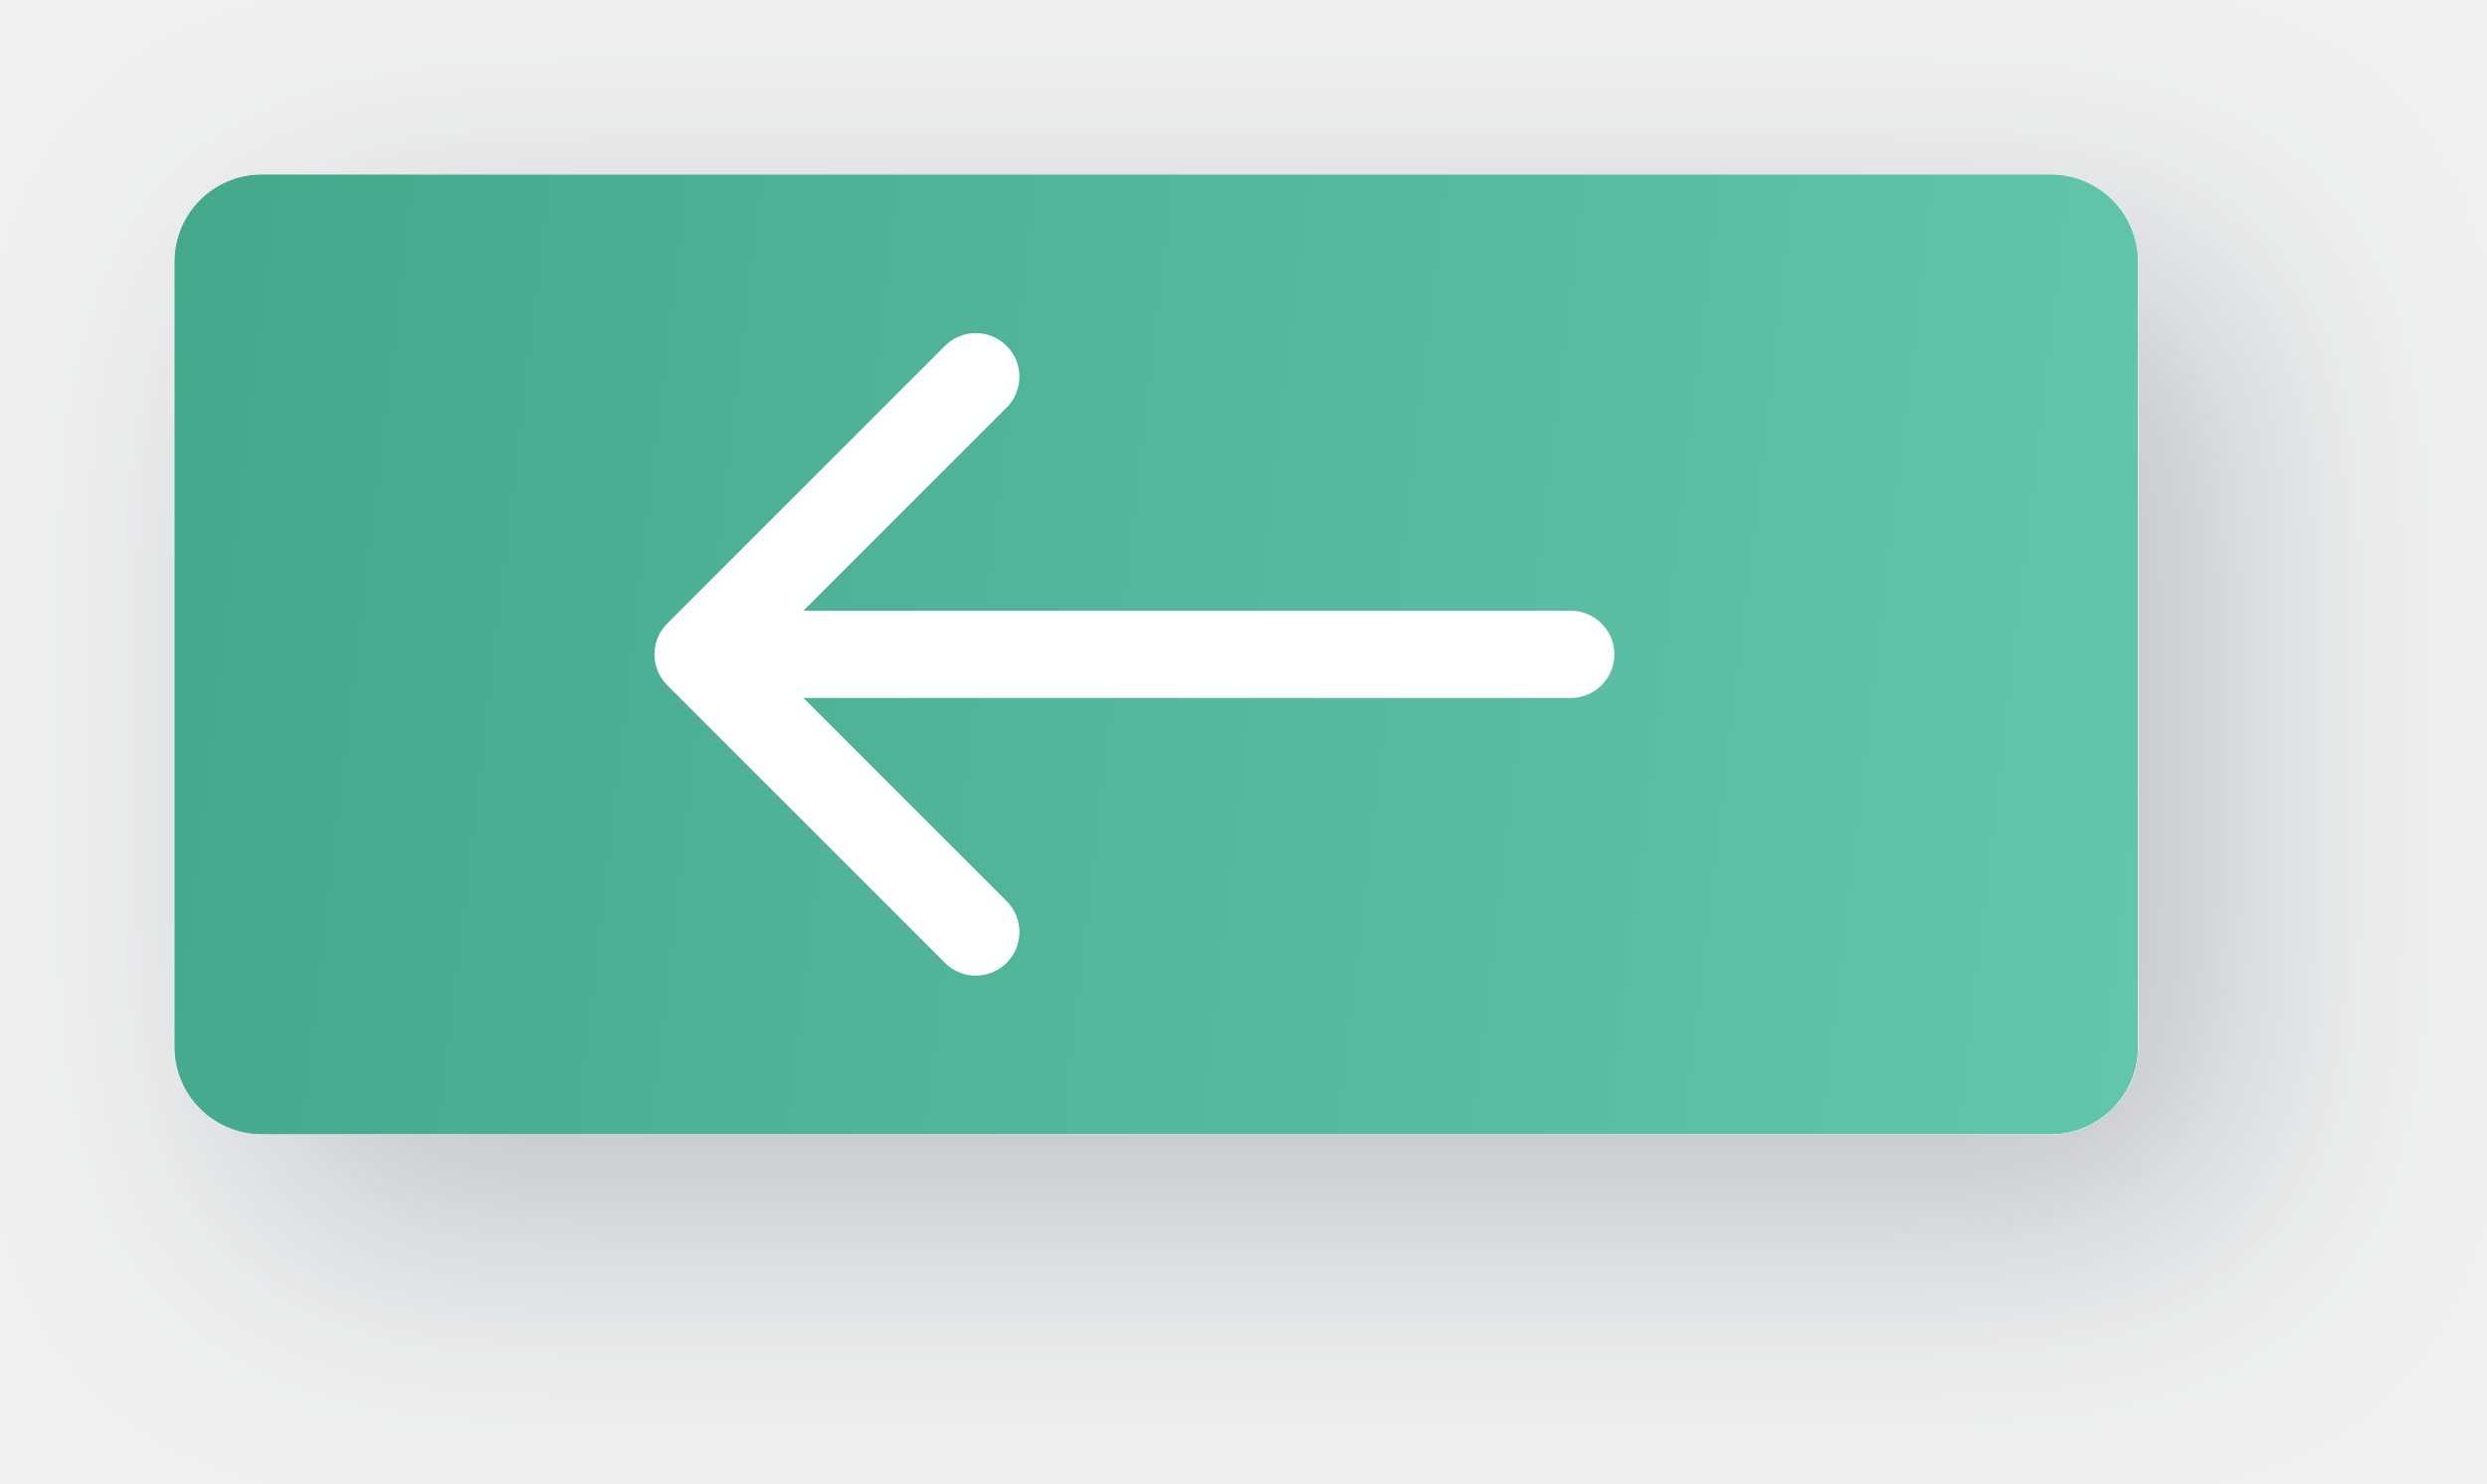
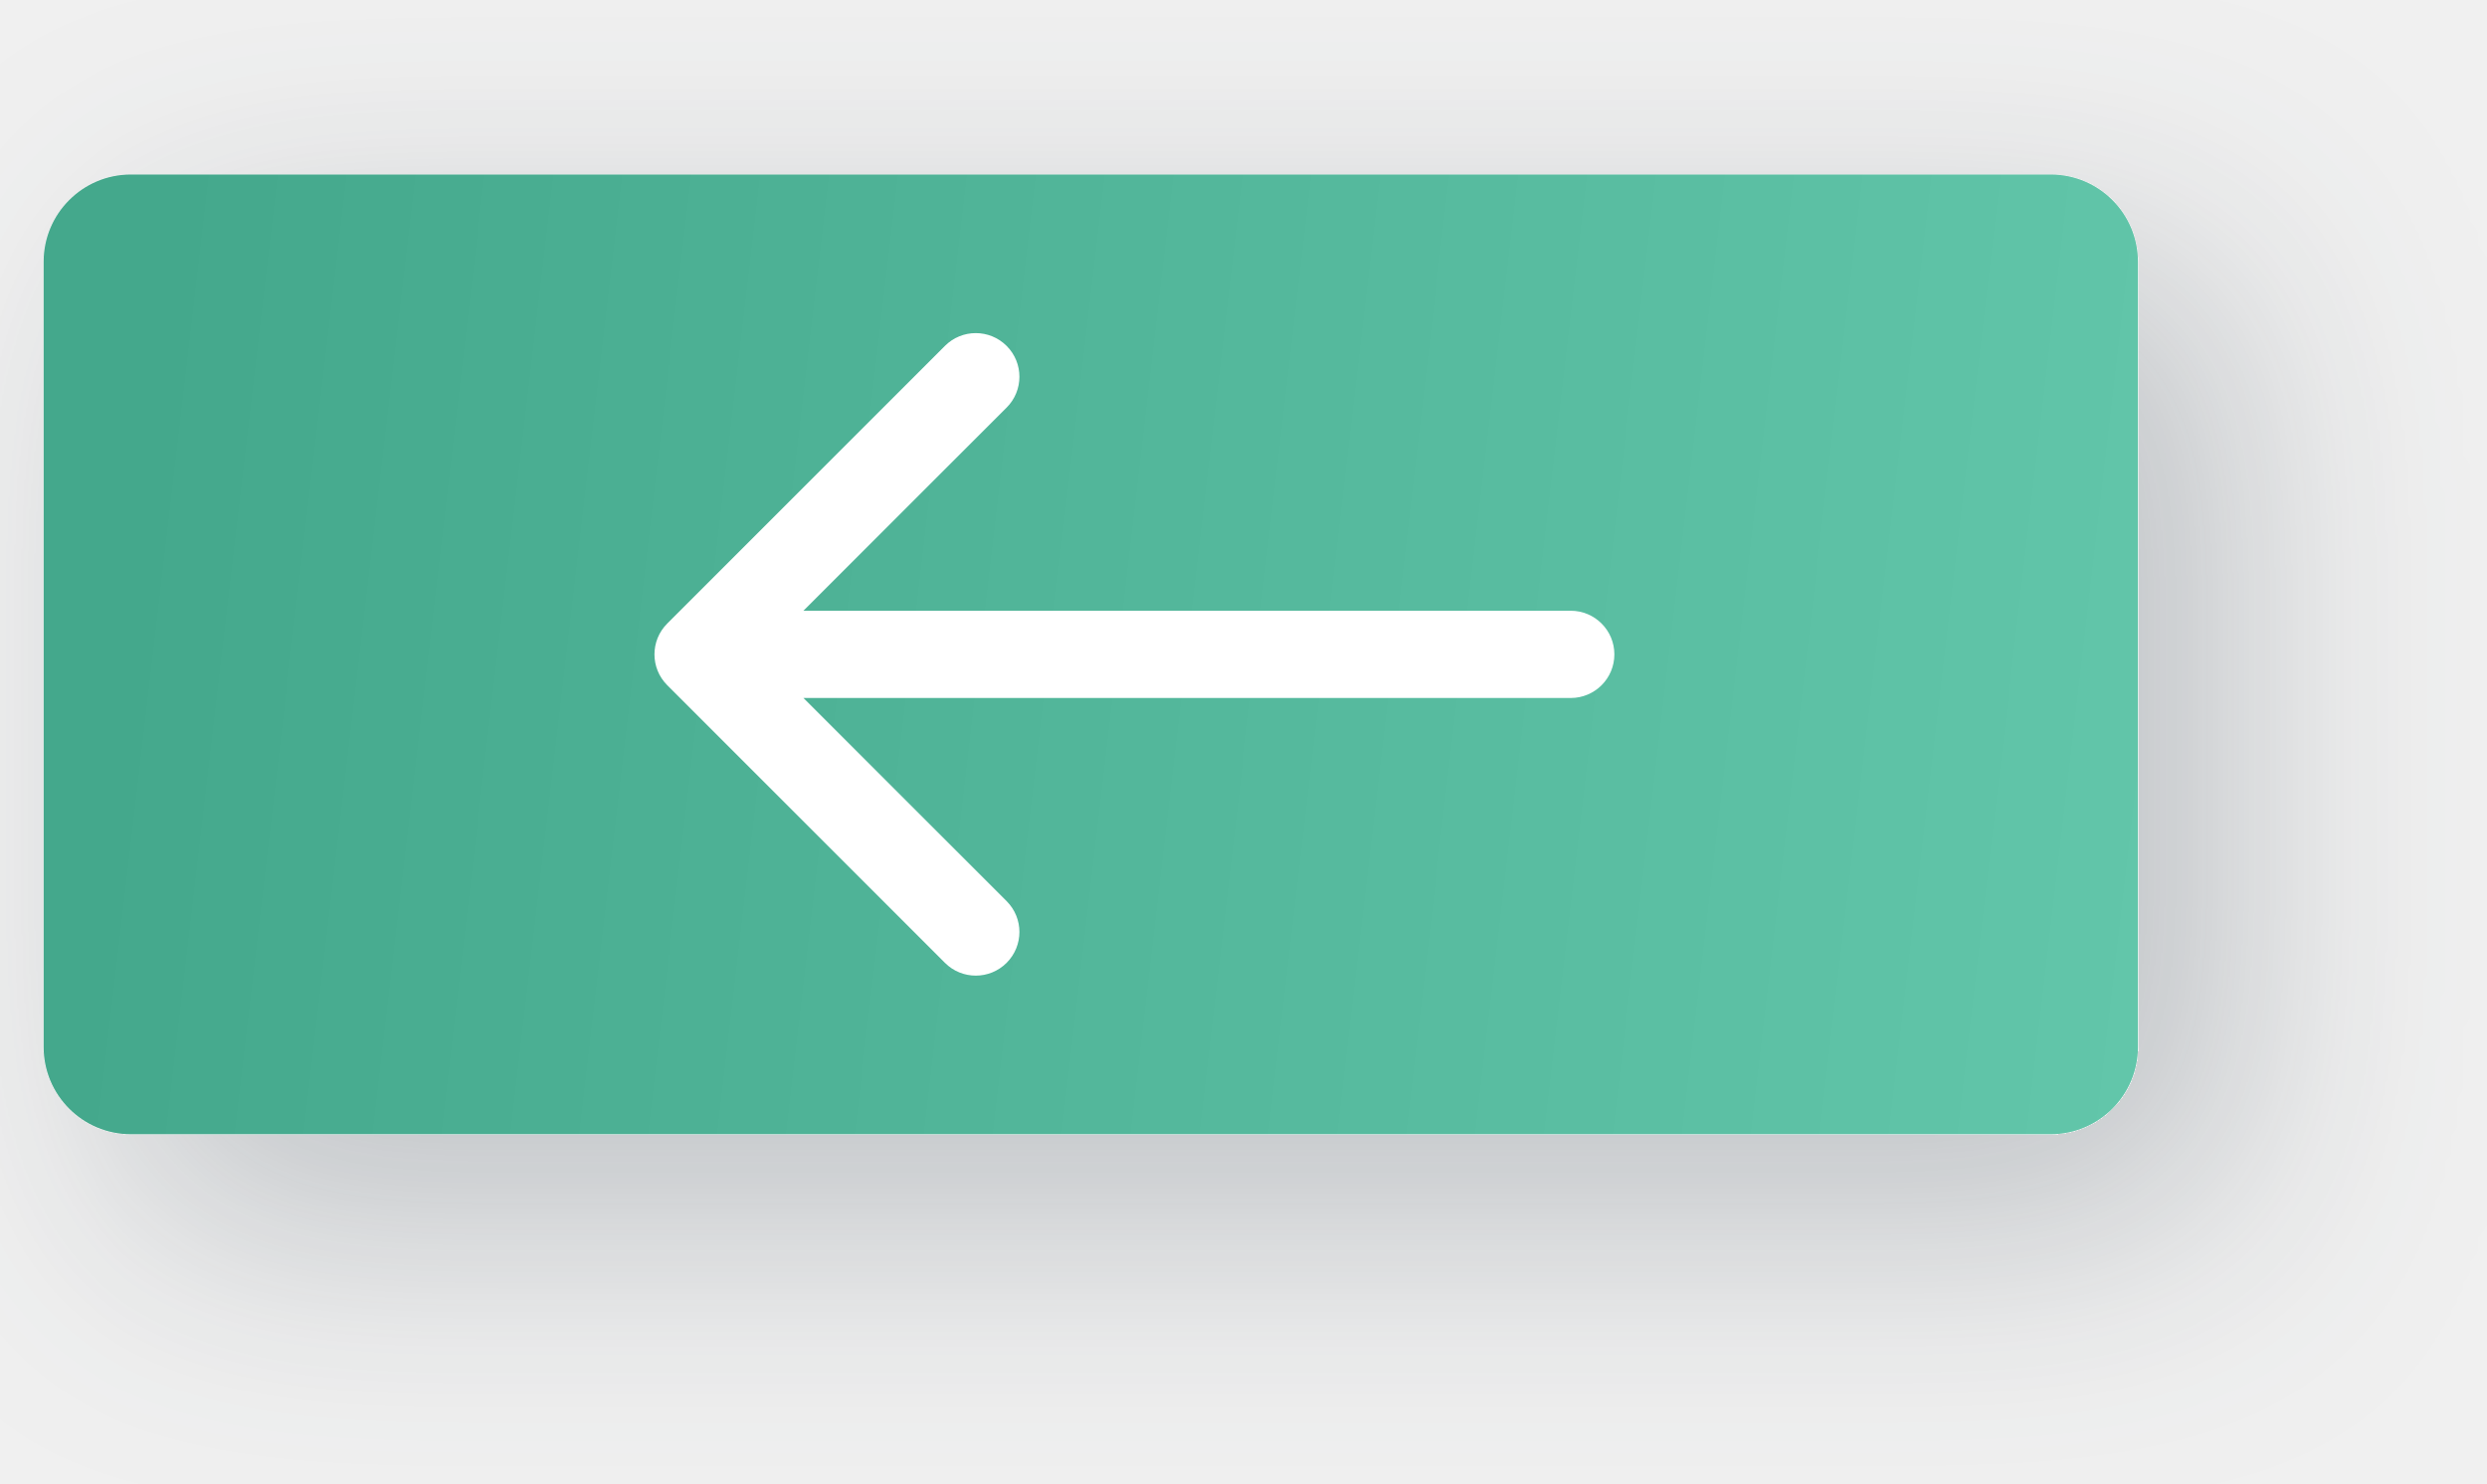
<svg xmlns="http://www.w3.org/2000/svg" width="57" height="34" viewBox="0 0 57 34" fill="none">
  <g filter="url(#filter0_bd_412_15039)">
-     <rect x="49" y="26" width="45" height="22" rx="2" transform="rotate(-180 49 26)" fill="url(#paint0_linear_412_15039)" />
+     <rect x="49" y="26" width="48" height="22" rx="2" transform="rotate(-180 49 26)" fill="url(#paint0_linear_412_15039)" />
    <path d="M15.293 14.293C14.902 14.683 14.902 15.317 15.293 15.707L21.657 22.071C22.047 22.462 22.68 22.462 23.071 22.071C23.462 21.68 23.462 21.047 23.071 20.657L17.414 15L23.071 9.343C23.462 8.953 23.462 8.319 23.071 7.929C22.68 7.538 22.047 7.538 21.657 7.929L15.293 14.293ZM36 16C36.552 16 37 15.552 37 15C37 14.448 36.552 14 36 14V16ZM16 16H36V14H16V16Z" fill="white" />
  </g>
  <defs>
    <filter id="filter0_bd_412_15039" x="-11" y="-11" width="75" height="52" filterUnits="userSpaceOnUse" color-interpolation-filters="sRGB">
      <feFlood flood-opacity="0" result="BackgroundImageFix" />
      <feGaussianBlur in="BackgroundImageFix" stdDeviation="7.5" />
      <feComposite in2="SourceAlpha" operator="in" result="effect1_backgroundBlur_412_15039" />
      <feColorMatrix in="SourceAlpha" type="matrix" values="0 0 0 0 0 0 0 0 0 0 0 0 0 0 0 0 0 0 127 0" result="hardAlpha" />
      <feOffset dx="2" dy="2" />
      <feGaussianBlur stdDeviation="3" />
      <feComposite in2="hardAlpha" operator="out" />
      <feColorMatrix type="matrix" values="0 0 0 0 0.152 0 0 0 0 0.211 0 0 0 0 0.267 0 0 0 0.25 0" />
      <feBlend mode="normal" in2="effect1_backgroundBlur_412_15039" result="effect2_dropShadow_412_15039" />
      <feBlend mode="normal" in="SourceGraphic" in2="effect2_dropShadow_412_15039" result="shape" />
    </filter>
    <linearGradient id="paint0_linear_412_15039" x1="49" y1="27.65" x2="95.739" y2="33.109" gradientUnits="userSpaceOnUse">
      <stop stop-color="#62C6AA" />
      <stop offset="1" stop-color="#44A88C" />
    </linearGradient>
  </defs>
</svg>
